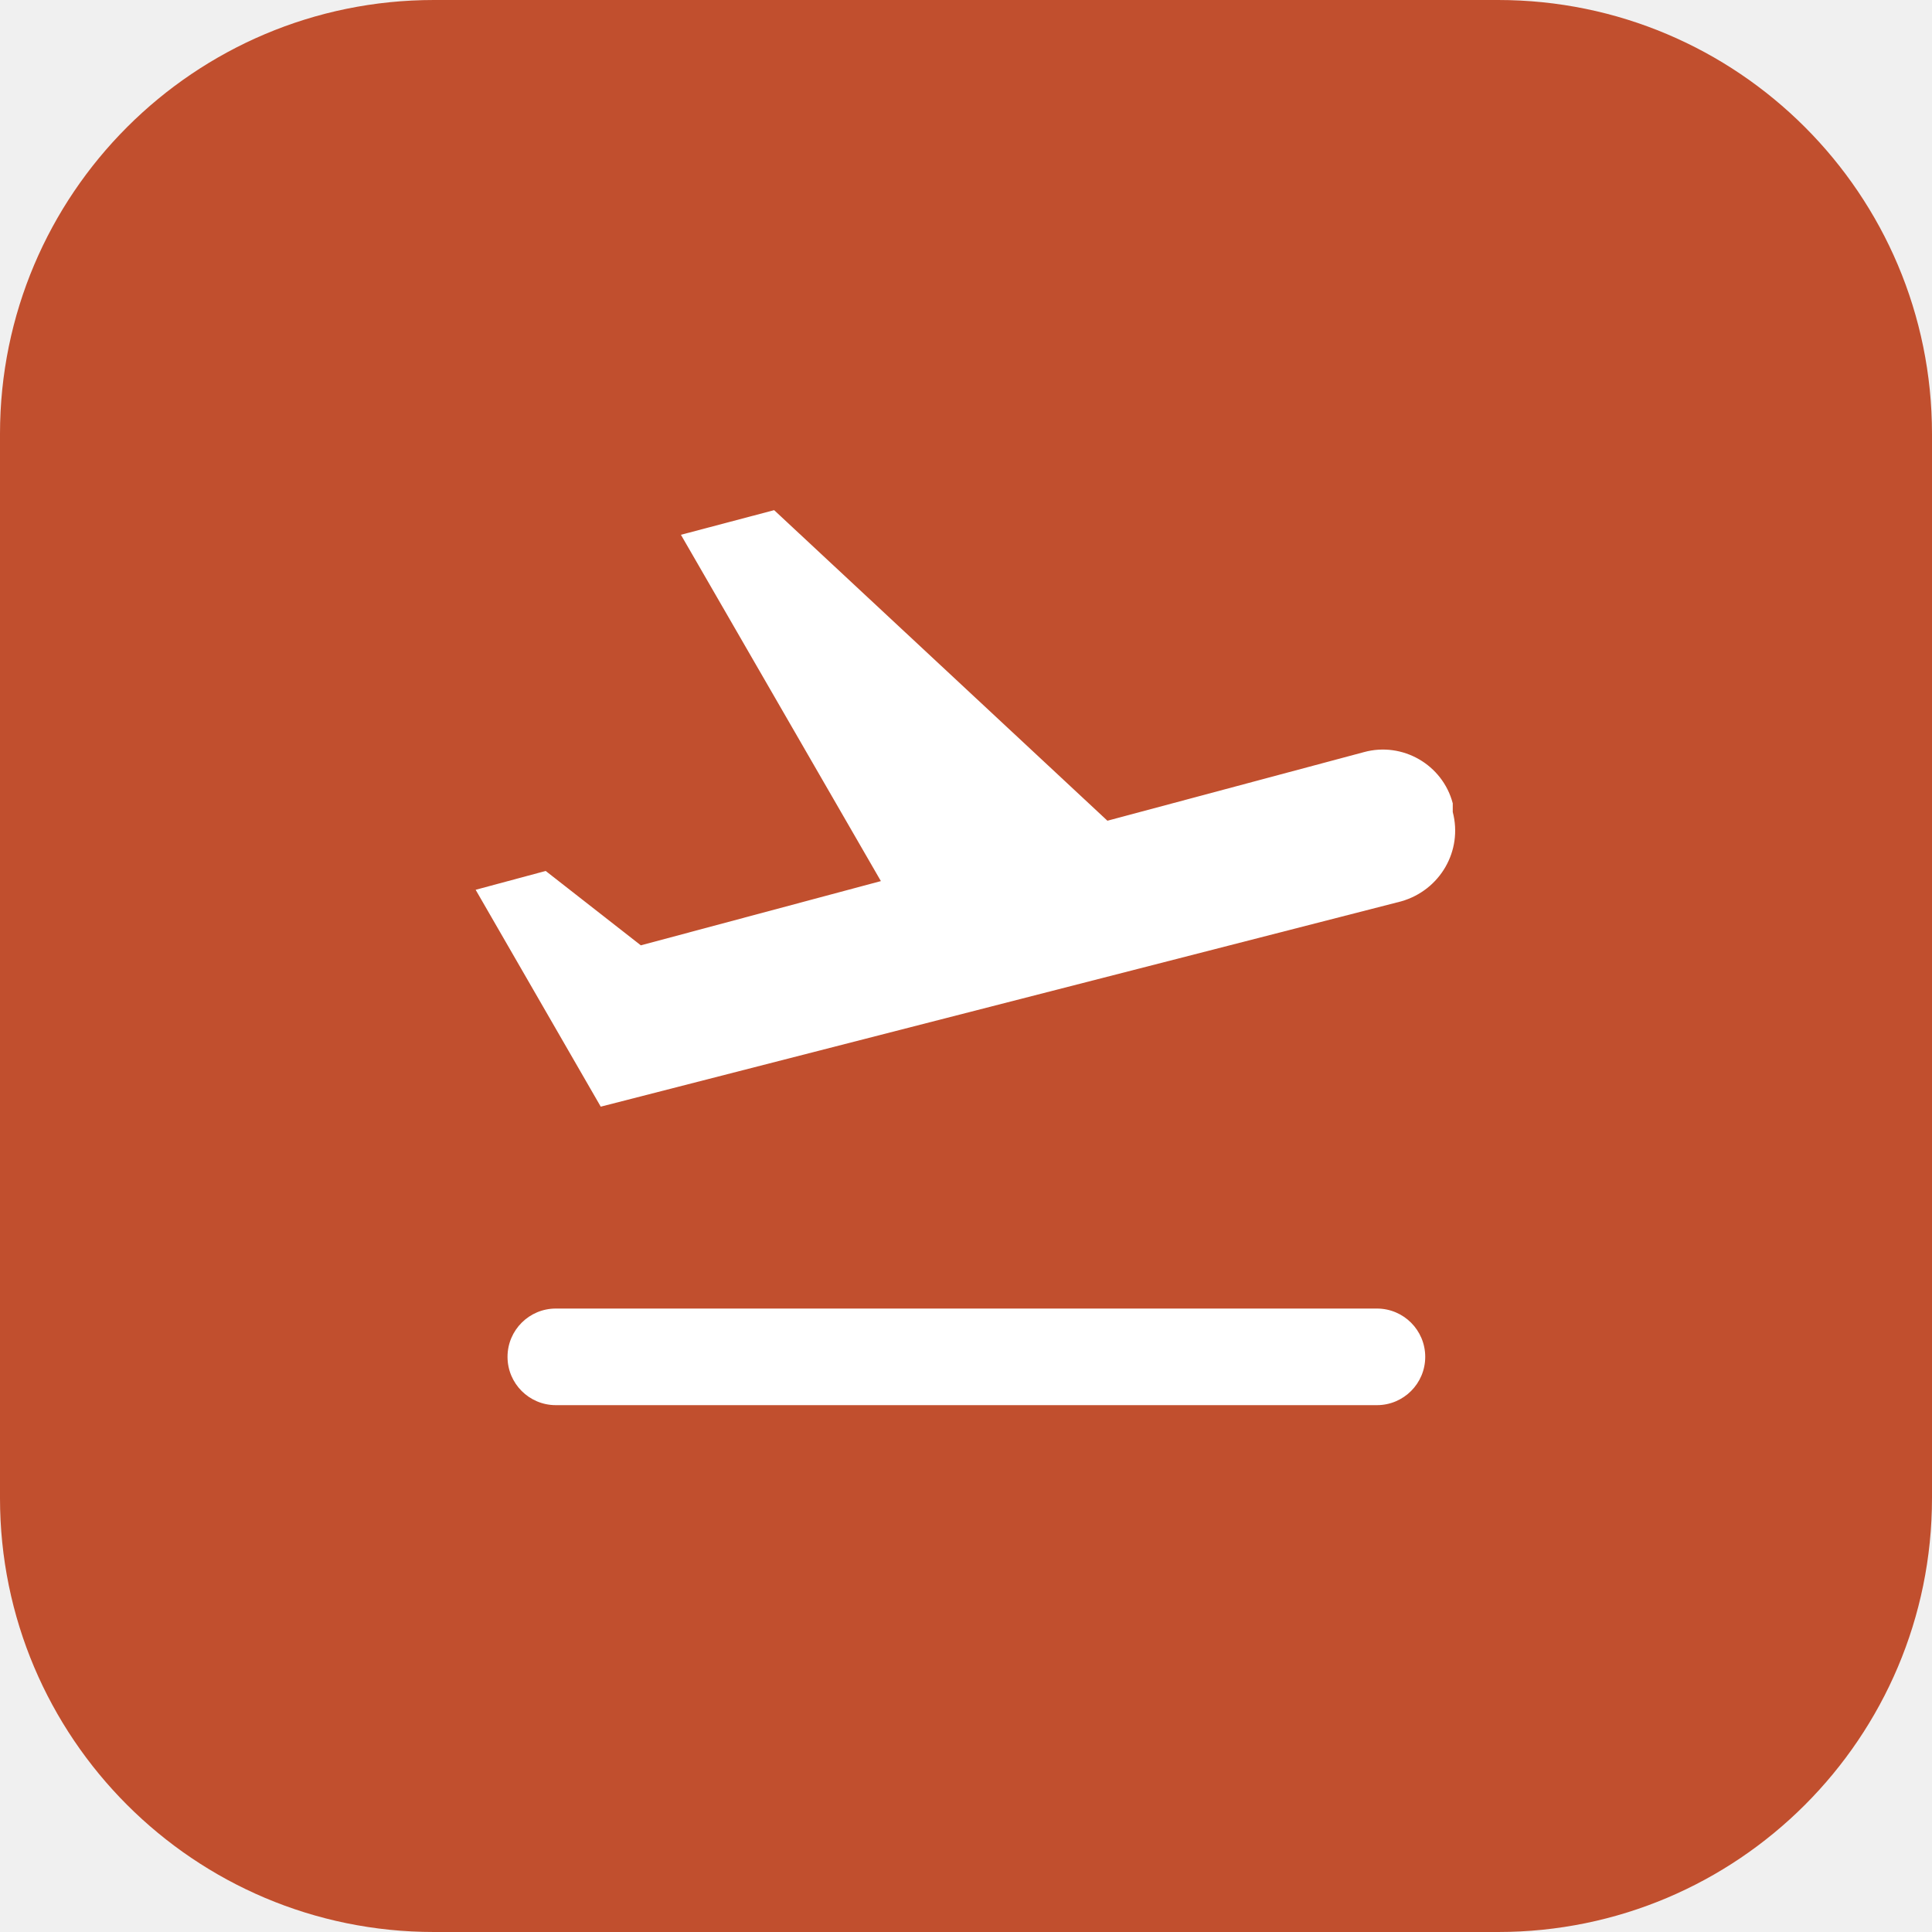
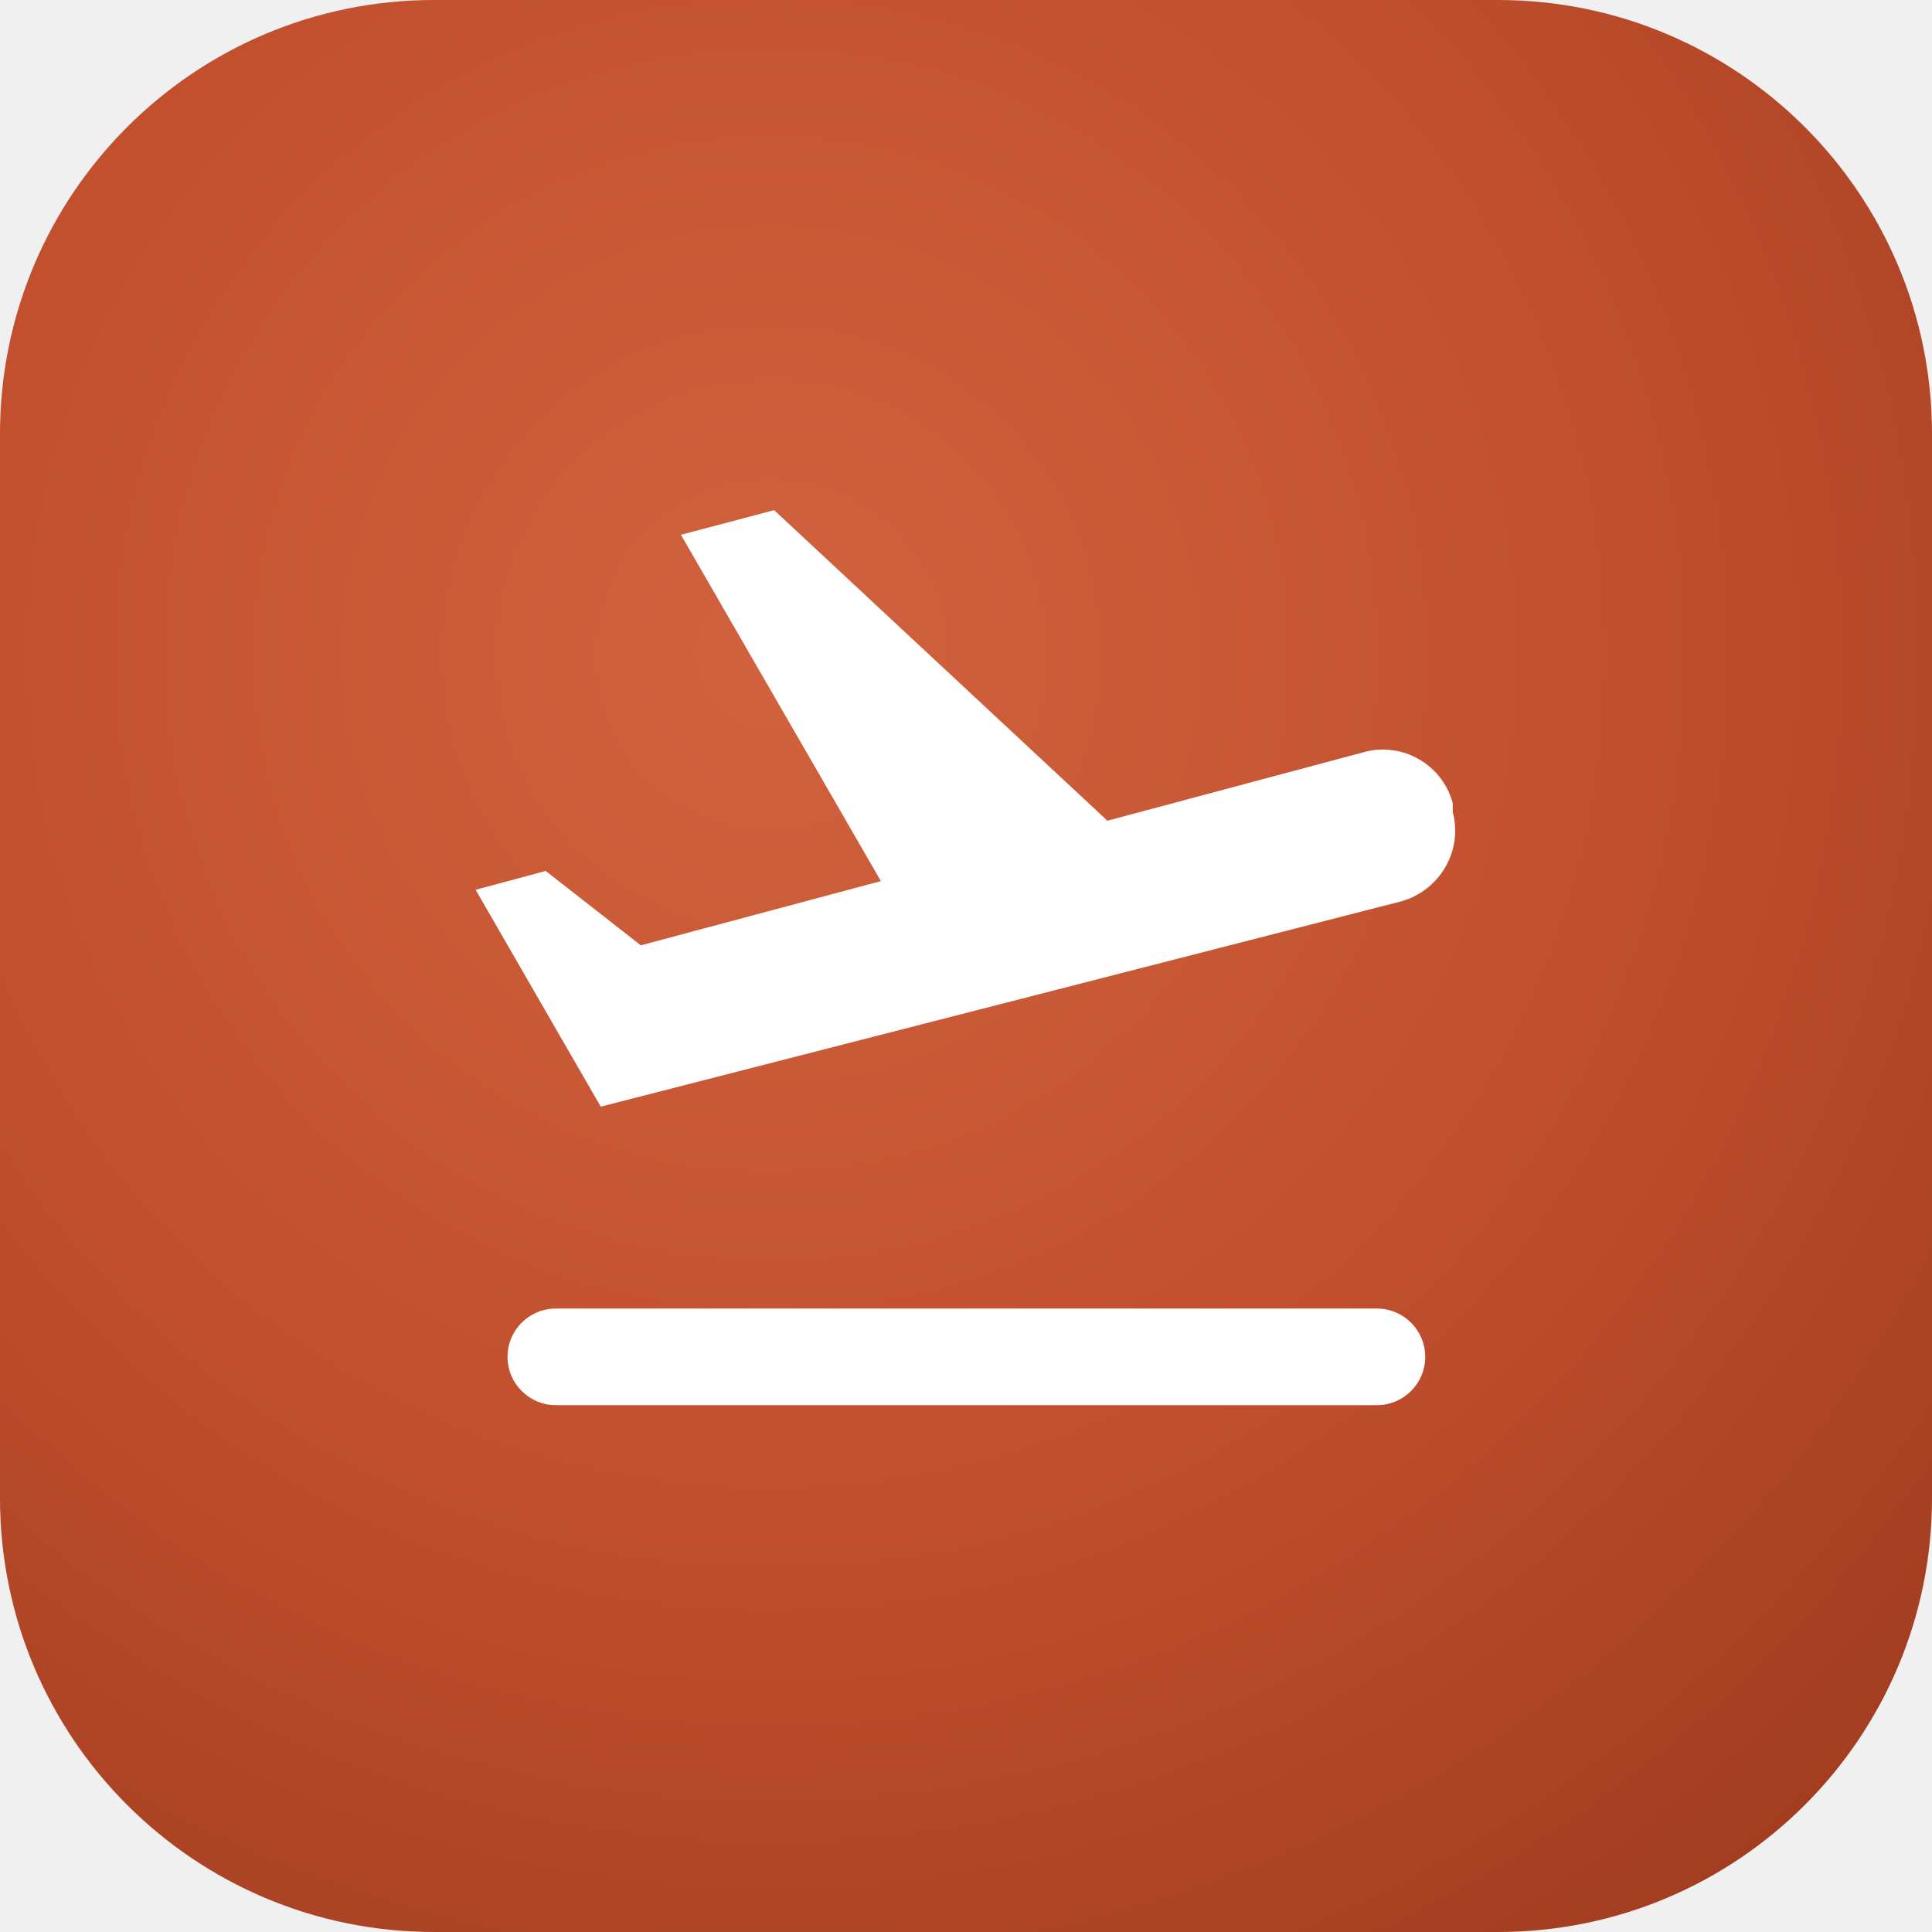
<svg xmlns="http://www.w3.org/2000/svg" width="1024" height="1024" viewBox="0 0 1024 1024">
-   <rect width="1024" height="1024" rx="230" ry="230" fill="#C14F2E" />
+   <defs>
+     <radialGradient id="g" cx="40%" cy="34%" r="80%">
+       <stop offset="0%" stop-color="#D2623E" />
+       <stop offset="55%" stop-color="#C14F2E" />
+       <stop offset="100%" stop-color="#A23D20" />
+     </radialGradient>
+   </defs>
+   <rect width="1024" height="1024" rx="230" ry="230" fill="url(#g)" />
  <g transform="translate(205,179) scale(25.6)">
    <path fill="white" d="M22.07 9.64c-.21-.8-1.04-1.28-1.84-1.06L14.92 10l-6.9-6.43-1.93.51 4.14 7.17-4.97 1.33-1.97-1.54-1.45.39 2.59 4.49L21 11.67c.81-.23 1.28-1.05 1.07-1.85z" />
    <rect x="2.5" y="20.1" width="19" height="2" rx="1" fill="white" />
  </g>
</svg>
